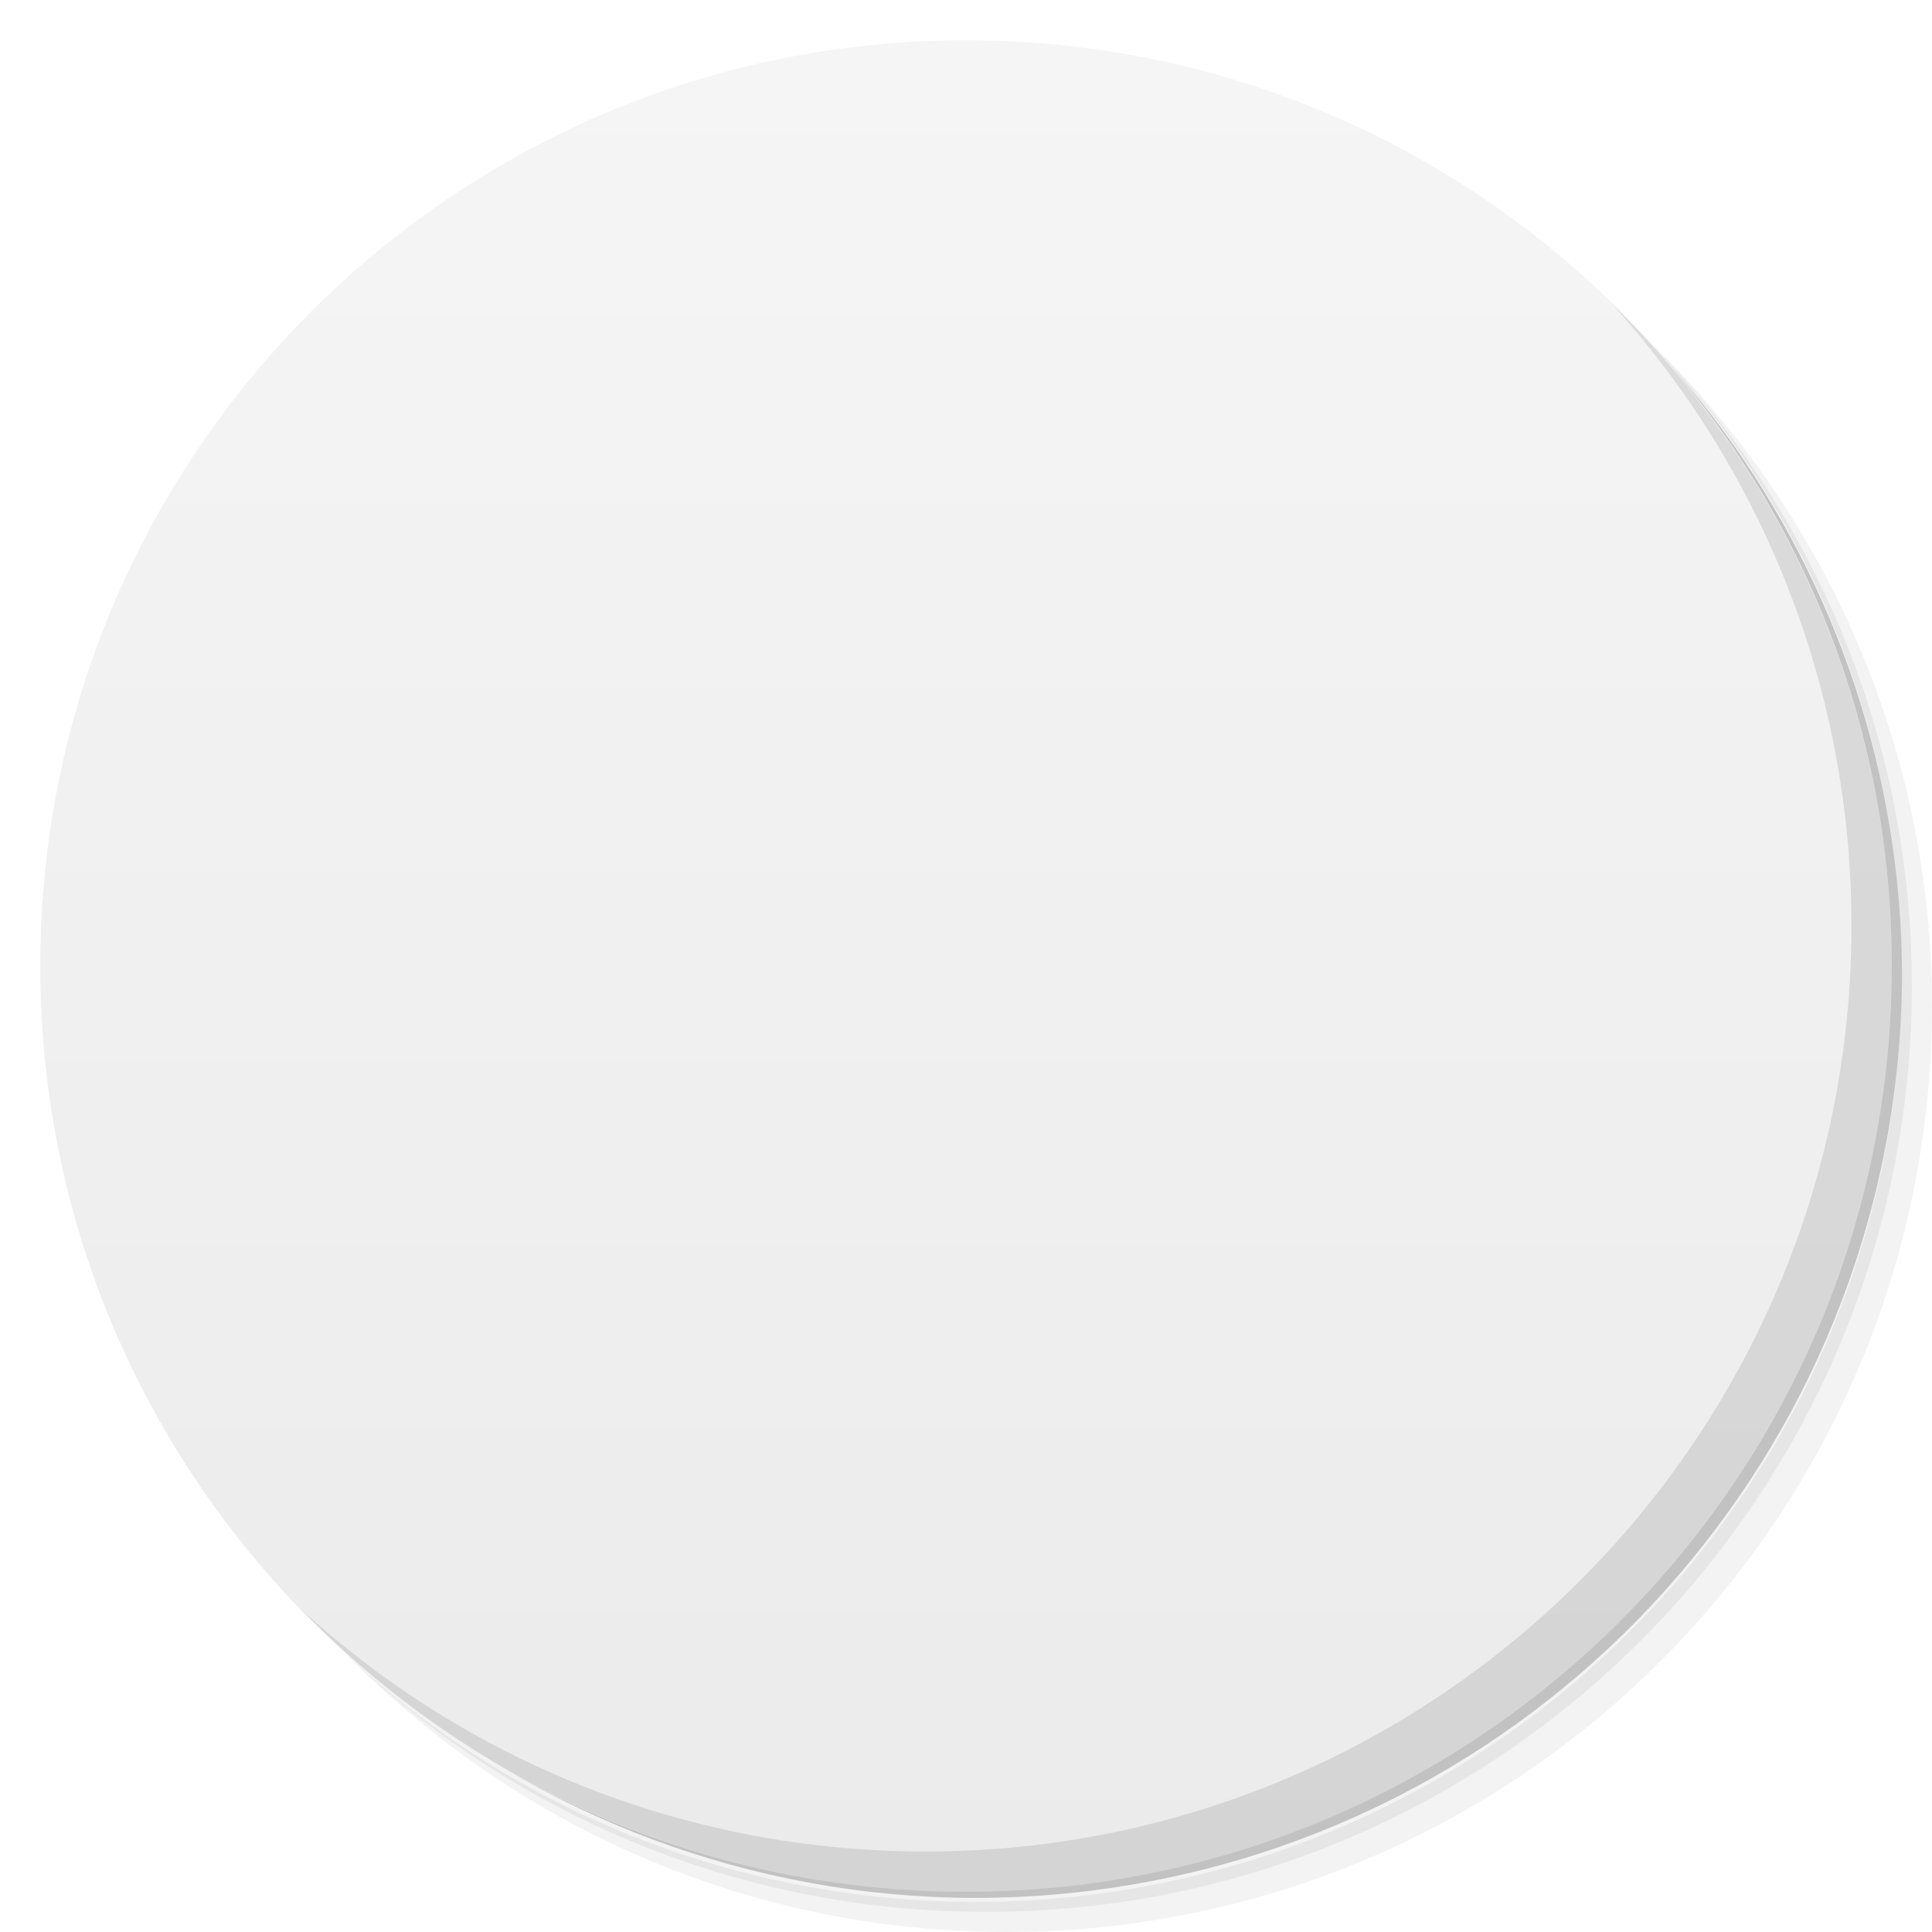
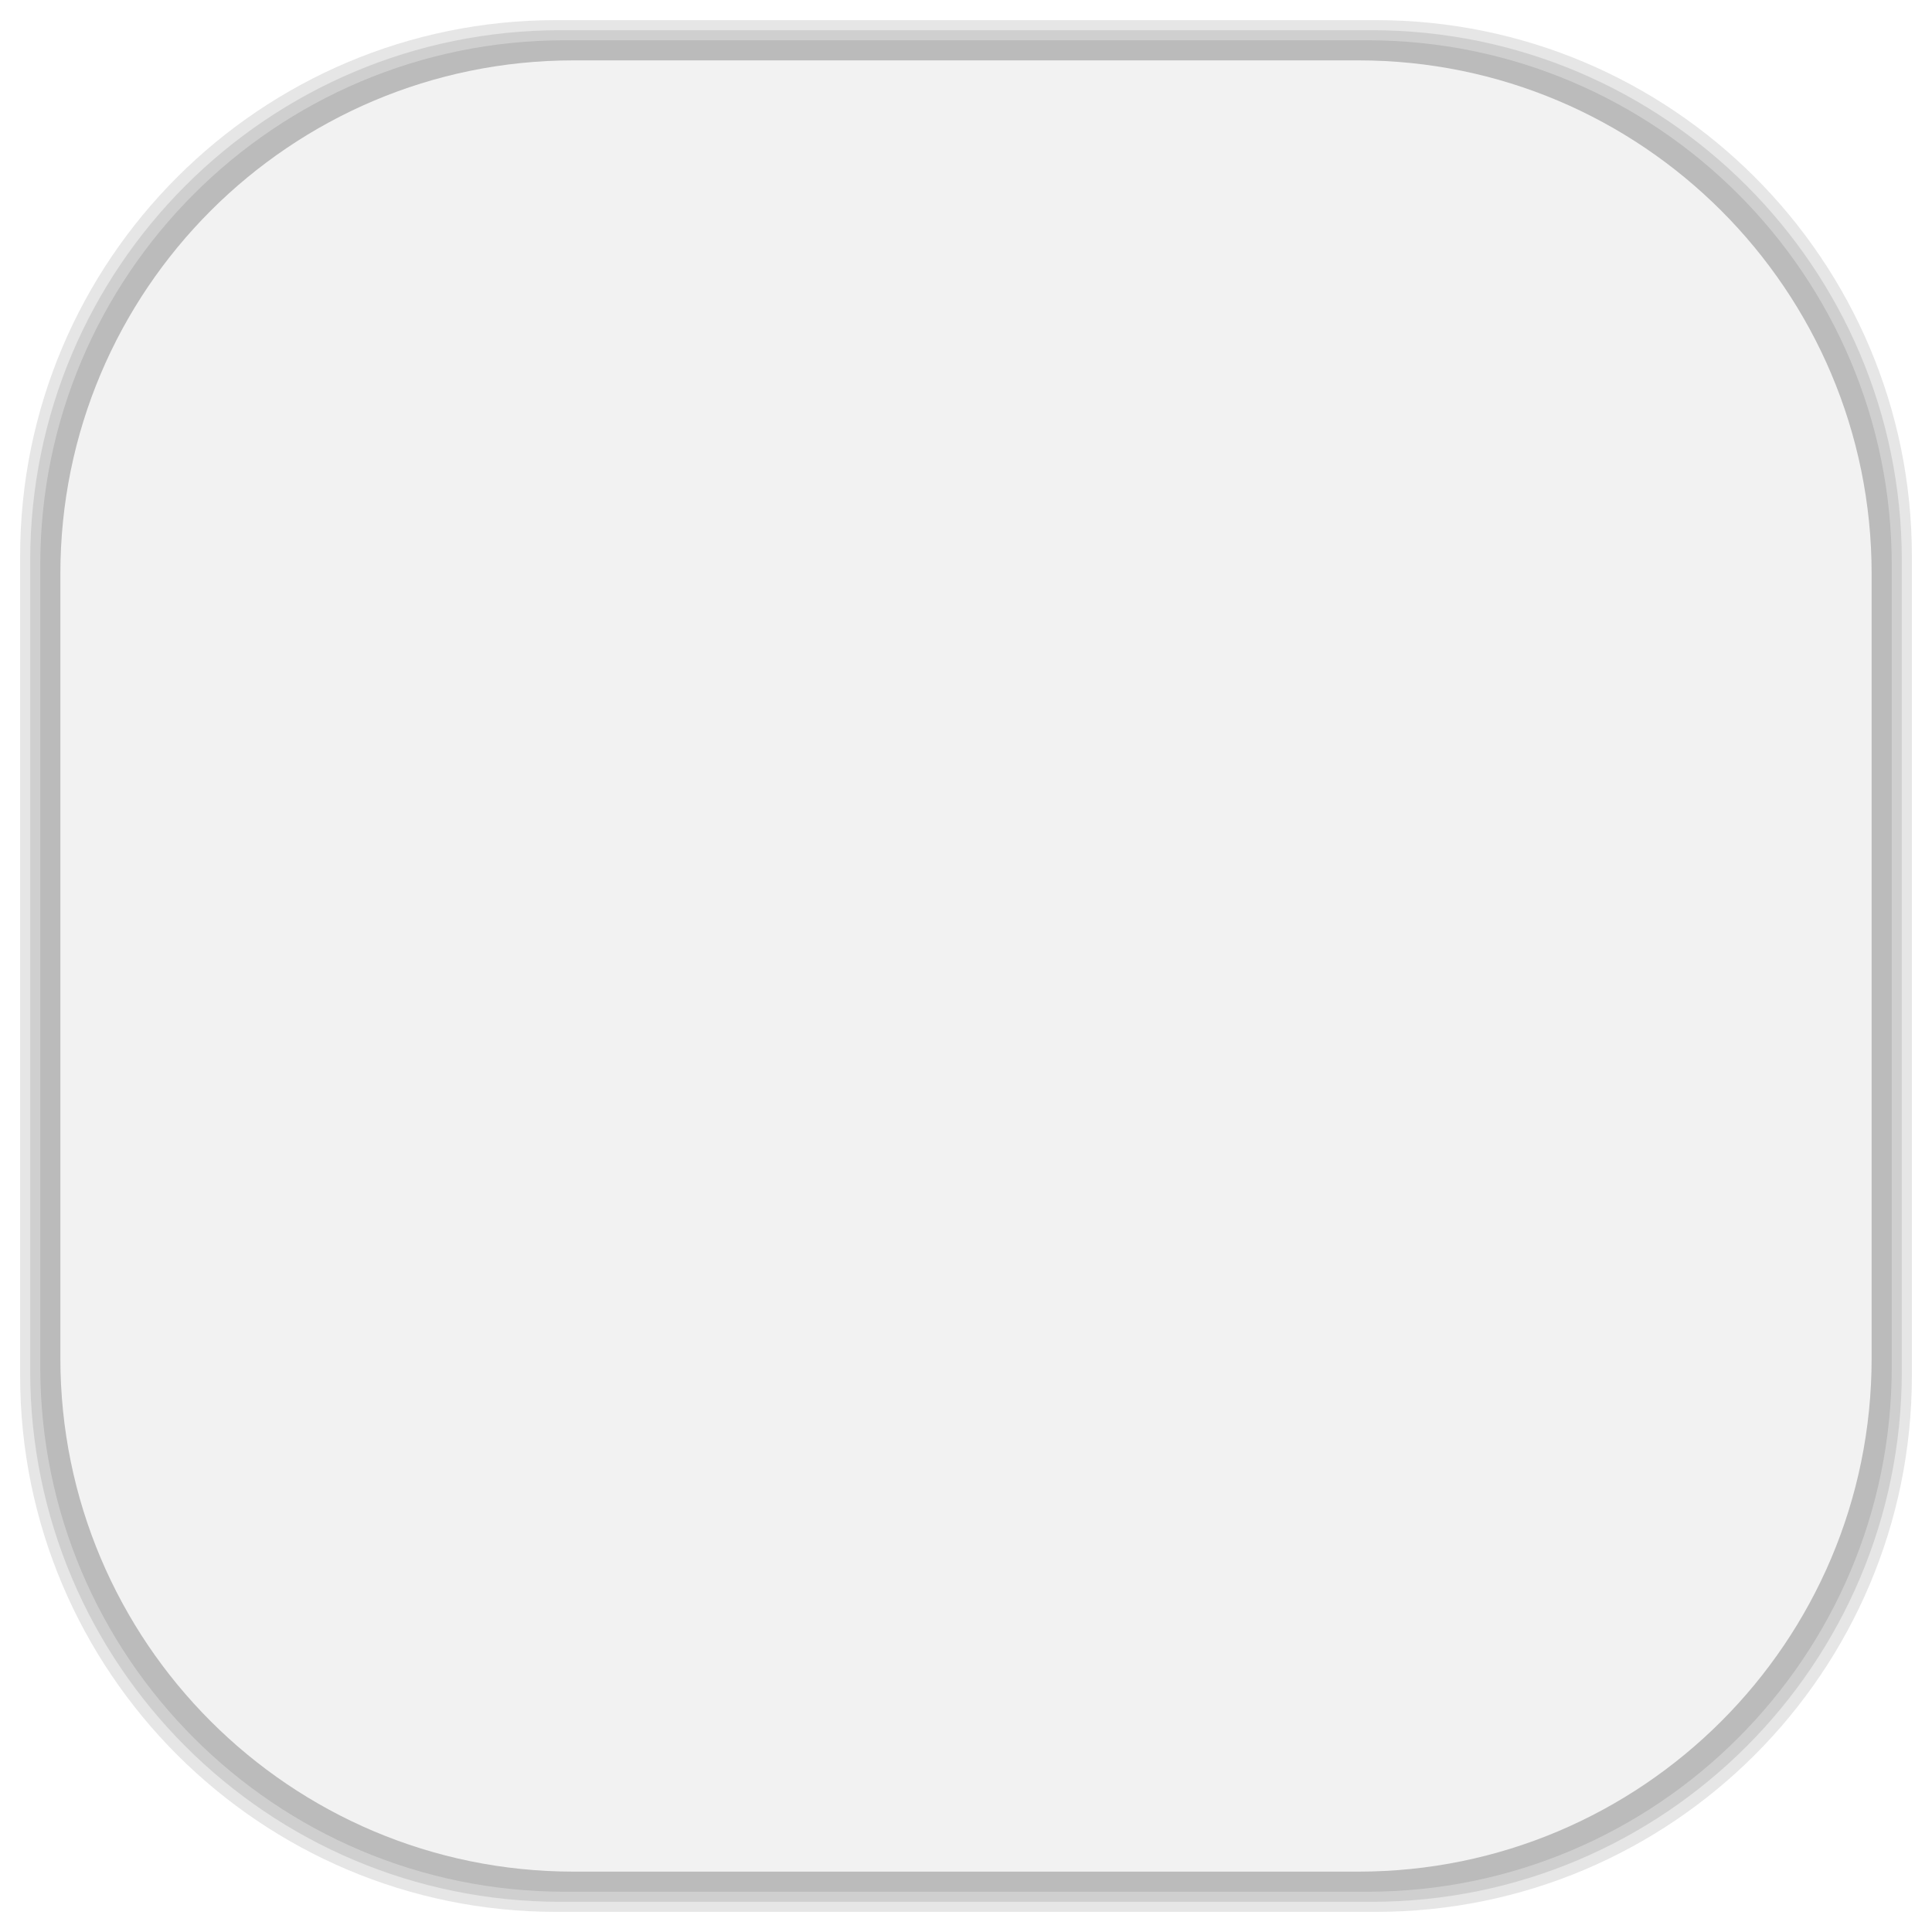
- <svg viewBox="0 0 48 48">
-   <defs>
+ <svg xmlns="http://www.w3.org/2000/svg" viewBox="0 0 48 48" id="svg2" version="1.1" width="100%" height="100%">
+   <defs id="defs4">
    <linearGradient id="linearGradient3764" x1="1" x2="47" gradientUnits="userSpaceOnUse" gradientTransform="matrix(0,-1,1,0,-1.5e-6,48)">
-       <stop stop-color="#ebebeb" stop-opacity="1" />
-       <stop offset="1" stop-color="#f5f5f5" stop-opacity="1" />
+       <stop stop-color="#ebebeb" stop-opacity="1" id="stop7" />
+       <stop offset="1" stop-color="#f5f5f5" stop-opacity="1" id="stop9" />
    </linearGradient>
    <clipPath id="clipPath-789651596">
-       <g transform="translate(0,-1004.362)">
-         <path d="m -24 13 c 0 1.105 -0.672 2 -1.5 2 -0.828 0 -1.5 -0.895 -1.5 -2 0 -1.105 0.672 -2 1.5 -2 0.828 0 1.5 0.895 1.5 2 z" transform="matrix(15.33333,0,0,11.5,415,878.8622)" fill="#1890d0" />
+       <g transform="translate(0,-1004.362)" id="g12">
+         <path d="m -24 13 c 0 1.105 -0.672 2 -1.5 2 -0.828 0 -1.5 -0.895 -1.5 -2 0 -1.105 0.672 -2 1.5 -2 0.828 0 1.5 0.895 1.5 2 z" transform="matrix(15.33333,0,0,11.5,415,878.8622)" fill="#1890d0" id="path14" />
      </g>
    </clipPath>
    <clipPath id="clipPath-801029360">
-       <g transform="translate(0,-1004.362)">
-         <path d="m -24 13 c 0 1.105 -0.672 2 -1.5 2 -0.828 0 -1.5 -0.895 -1.5 -2 0 -1.105 0.672 -2 1.5 -2 0.828 0 1.5 0.895 1.5 2 z" transform="matrix(15.33333,0,0,11.5,415,878.8622)" fill="#1890d0" />
+       <g transform="translate(0,-1004.362)" id="g17">
+         <path d="m -24 13 c 0 1.105 -0.672 2 -1.5 2 -0.828 0 -1.5 -0.895 -1.5 -2 0 -1.105 0.672 -2 1.5 -2 0.828 0 1.5 0.895 1.5 2 z" transform="matrix(15.33333,0,0,11.5,415,878.8622)" fill="#1890d0" id="path19" />
      </g>
    </clipPath>
+     <linearGradient id="linearGradient3764-5" x1="1" x2="47" gradientUnits="userSpaceOnUse" gradientTransform="matrix(0,-1,1,0,-1.5e-6,48)">
+       <stop stop-color="#b5945b" stop-opacity="1" id="stop7-1" />
+       <stop offset="1" stop-color="#bb9e69" stop-opacity="1" id="stop9-3" />
+     </linearGradient>
+     <clipPath id="clipPath-899834956">
+       <g transform="translate(0,-1004.362)" id="g12-7">
+         <path d="m -24 13 c 0 1.105 -0.672 2 -1.5 2 -0.828 0 -1.5 -0.895 -1.5 -2 0 -1.105 0.672 -2 1.5 -2 0.828 0 1.5 0.895 1.5 2 z" transform="matrix(15.33333,0,0,11.5,415,878.8622)" fill="#1890d0" id="path14-6" />
+       </g>
+     </clipPath>
+     <clipPath id="clipPath-909443126">
+       <g transform="translate(0,-1004.362)" id="g17-7">
+         <path d="m -24 13 c 0 1.105 -0.672 2 -1.5 2 -0.828 0 -1.5 -0.895 -1.5 -2 0 -1.105 0.672 -2 1.5 -2 0.828 0 1.5 0.895 1.5 2 z" transform="matrix(15.33333,0,0,11.5,415,878.8622)" fill="#1890d0" id="path19-2" />
+       </g>
+     </clipPath>
+     <clipPath id="clipPath-909443126-7">
+       <g transform="translate(0,-1004.362)" id="g17-2">
+         <path style="fill:#1890d0" d="m -24,13 c 0,1.105 -0.672,2 -1.5,2 -0.828,0 -1.5,-0.895 -1.5,-2 0,-1.105 0.672,-2 1.5,-2 0.828,0 1.5,0.895 1.5,2 z" transform="matrix(15.33333,0,0,11.5,415,878.8622)" id="path19-3" />
+       </g>
+     </clipPath>
+     <linearGradient id="linearGradient3759">
+       <stop id="stop3761" offset="0" style="stop-color:#a75e15;stop-opacity:1;" />
+       <stop id="stop3763" offset="1" style="stop-color:#ffffff;stop-opacity:0;" />
+     </linearGradient>
+     <linearGradient id="linearGradient3777">
+       <stop id="stop3779" offset="0" style="stop-color:#e0dd00;stop-opacity:1;" />
+       <stop id="stop3781" offset="1" style="stop-color:#000000;stop-opacity:0;" />
+     </linearGradient>
  </defs>
-   <g>
-     <path d="m 36.31 5 c 5.859 4.062 9.688 10.831 9.688 18.5 c 0 12.426 -10.07 22.5 -22.5 22.5 c -7.669 0 -14.438 -3.828 -18.5 -9.688 c 1.037 1.822 2.306 3.499 3.781 4.969 c 4.085 3.712 9.514 5.969 15.469 5.969 c 12.703 0 23 -10.298 23 -23 c 0 -5.954 -2.256 -11.384 -5.969 -15.469 c -1.469 -1.475 -3.147 -2.744 -4.969 -3.781 z m 4.969 3.781 c 3.854 4.113 6.219 9.637 6.219 15.719 c 0 12.703 -10.297 23 -23 23 c -6.081 0 -11.606 -2.364 -15.719 -6.219 c 4.16 4.144 9.883 6.719 16.219 6.719 c 12.703 0 23 -10.298 23 -23 c 0 -6.335 -2.575 -12.06 -6.719 -16.219 z" opacity="0.05" />
-     <path d="m 41.28 8.781 c 3.712 4.085 5.969 9.514 5.969 15.469 c 0 12.703 -10.297 23 -23 23 c -5.954 0 -11.384 -2.256 -15.469 -5.969 c 4.113 3.854 9.637 6.219 15.719 6.219 c 12.703 0 23 -10.298 23 -23 c 0 -6.081 -2.364 -11.606 -6.219 -15.719 z" opacity="0.1" />
-     <path d="m 31.25 2.375 c 8.615 3.154 14.75 11.417 14.75 21.13 c 0 12.426 -10.07 22.5 -22.5 22.5 c -9.708 0 -17.971 -6.135 -21.12 -14.75 a 23 23 0 0 0 44.875 -7 a 23 23 0 0 0 -16 -21.875 z" opacity="0.2" />
+   <g id="g33" />
+   <g id="g3089">
+     <g id="layer2">
+       <rect ry="13.037" rx="13.037" y="1" x="1" height="46" width="46" id="rect3007" style="opacity:0.1;fill:#000000;fill-opacity:1;fill-rule:nonzero;stroke:none" />
+       <rect style="opacity:0.1;fill:#000000;fill-opacity:1;fill-rule:nonzero;stroke:none" id="rect3011" width="47" height="47" x="0.5" y="0.5" rx="13.32" ry="13.32" />
+       <rect style="opacity:0.1;fill:#000000;fill-opacity:1;fill-rule:nonzero;stroke:none" id="rect3013" width="46.5" height="46.5" x="0.75" y="0.75" rx="13.178" ry="13.178" />
+     </g>
+     <g style="display:inline" id="layer1">
+       <rect transform="matrix(0,-1,1,0,0,0)" ry="12.753" rx="12.753" y="1.5" x="-46.5" height="45" width="45" id="rect2988" style="fill:#f2f2f2;fill-opacity:1;fill-rule:nonzero;stroke:none" />
+     </g>
  </g>
-   <g>
-     <path d="m 24 1 c 12.703 0 23 10.297 23 23 c 0 12.703 -10.297 23 -23 23 -12.703 0 -23 -10.297 -23 -23 0 -12.703 10.297 -23 23 -23 z" fill="url(#linearGradient3764)" fill-opacity="1" />
-   </g>
-   <g />
-   <g>
-     <g clip-path="url(#clipPath-789651596)">
-       <g transform="translate(1,1)">
-         <g opacity="0.1">
-           <g>
-             <path d="m 15.531 35 c -0.199 -0.313 -4.629 -21.844 -4.527 -22 l 4.992 0 l 1.926 8.648 l 2.156 -8.648 l 4.285 0 c 1.258 4.672 1.398 9.637 4.426 12.758 c 2.582 2.633 2.461 3.348 -1.164 7.414 l -1.633 1.828 l -2.105 0 l -1.863 -8.59 l -2.195 8.59 m -4.297 0" fill="#000" stroke="none" fill-rule="nonzero" fill-opacity="1" />
-             <path d="m 27.898 35 c 1.332 -2.469 4.105 -4.875 3.621 -7.34 c -0.164 -0.758 -0.387 -1.086 -1.434 -2.102 c -3.852 -3.66 -3.629 -7.902 -0.977 -11.535 l 0.633 -1.02 l 6.543 0 c 0 0.074 -0.617 1.125 -1.371 1.961 c -2.703 3.172 -3.01 5.383 -0.445 7.977 c 3.367 3.672 3.01 6.938 1.059 10.313 l -0.91 1.75 m -6.719 -0.004" fill="#000" stroke="none" fill-rule="nonzero" fill-opacity="1" />
-           </g>
-         </g>
+   <g id="g3097" transform="translate(-0.0013906,-0.002)">
+     <g id="g3099" clip-path="url(#clipPath-801029360)">
+       <g id="g3101">
+         <path id="path3103" d="M 15.531,35 C 15.332,34.687 10.902,13.156 11.004,13 l 4.992,0 1.926,8.648 2.156,-8.648 4.285,0 c 1.258,4.672 1.398,9.637 4.426,12.758 2.582,2.633 2.461,3.348 -1.164,7.414 L 25.992,35 23.887,35 22.024,26.41 19.829,35 m -4.297,0" style="fill:#017fb3;fill-opacity:1;fill-rule:nonzero;stroke:none" />
+         <path id="path3105" d="m 27.898,35 c 1.332,-2.469 4.105,-4.875 3.621,-7.34 -0.164,-0.758 -0.387,-1.086 -1.434,-2.102 -3.852,-3.66 -3.629,-7.902 -0.977,-11.535 l 0.633,-1.02 6.543,0 c 0,0.074 -0.617,1.125 -1.371,1.961 -2.703,3.172 -3.01,5.383 -0.445,7.977 3.367,3.672 3.01,6.938 1.059,10.313 l -0.91,1.75 M 27.898,35" style="fill:#f38e09;fill-opacity:1;fill-rule:nonzero;stroke:none" />
      </g>
    </g>
  </g>
-   <g>
-     <g clip-path="url(#clipPath-801029360)">
-       <g>
-         <path d="m 15.531 35 c -0.199 -0.313 -4.629 -21.844 -4.527 -22 l 4.992 0 l 1.926 8.648 l 2.156 -8.648 l 4.285 0 c 1.258 4.672 1.398 9.637 4.426 12.758 c 2.582 2.633 2.461 3.348 -1.164 7.414 l -1.633 1.828 l -2.105 0 l -1.863 -8.59 l -2.195 8.59 m -4.297 0" fill="#017fb3" stroke="none" fill-rule="nonzero" fill-opacity="1" />
-         <path d="m 27.898 35 c 1.332 -2.469 4.105 -4.875 3.621 -7.34 c -0.164 -0.758 -0.387 -1.086 -1.434 -2.102 c -3.852 -3.66 -3.629 -7.902 -0.977 -11.535 l 0.633 -1.02 l 6.543 0 c 0 0.074 -0.617 1.125 -1.371 1.961 c -2.703 3.172 -3.01 5.383 -0.445 7.977 c 3.367 3.672 3.01 6.938 1.059 10.313 l -0.91 1.75 m -6.719 -0.004" fill="#f38e09" stroke="none" fill-rule="nonzero" fill-opacity="1" />
-       </g>
-     </g>
-   </g>
-   <g>
-     <path d="m 40.03 7.531 c 3.712 4.084 5.969 9.514 5.969 15.469 0 12.703 -10.297 23 -23 23 c -5.954 0 -11.384 -2.256 -15.469 -5.969 4.178 4.291 10.01 6.969 16.469 6.969 c 12.703 0 23 -10.298 23 -23 0 -6.462 -2.677 -12.291 -6.969 -16.469 z" opacity="0.1" />
-   </g>
</svg>
